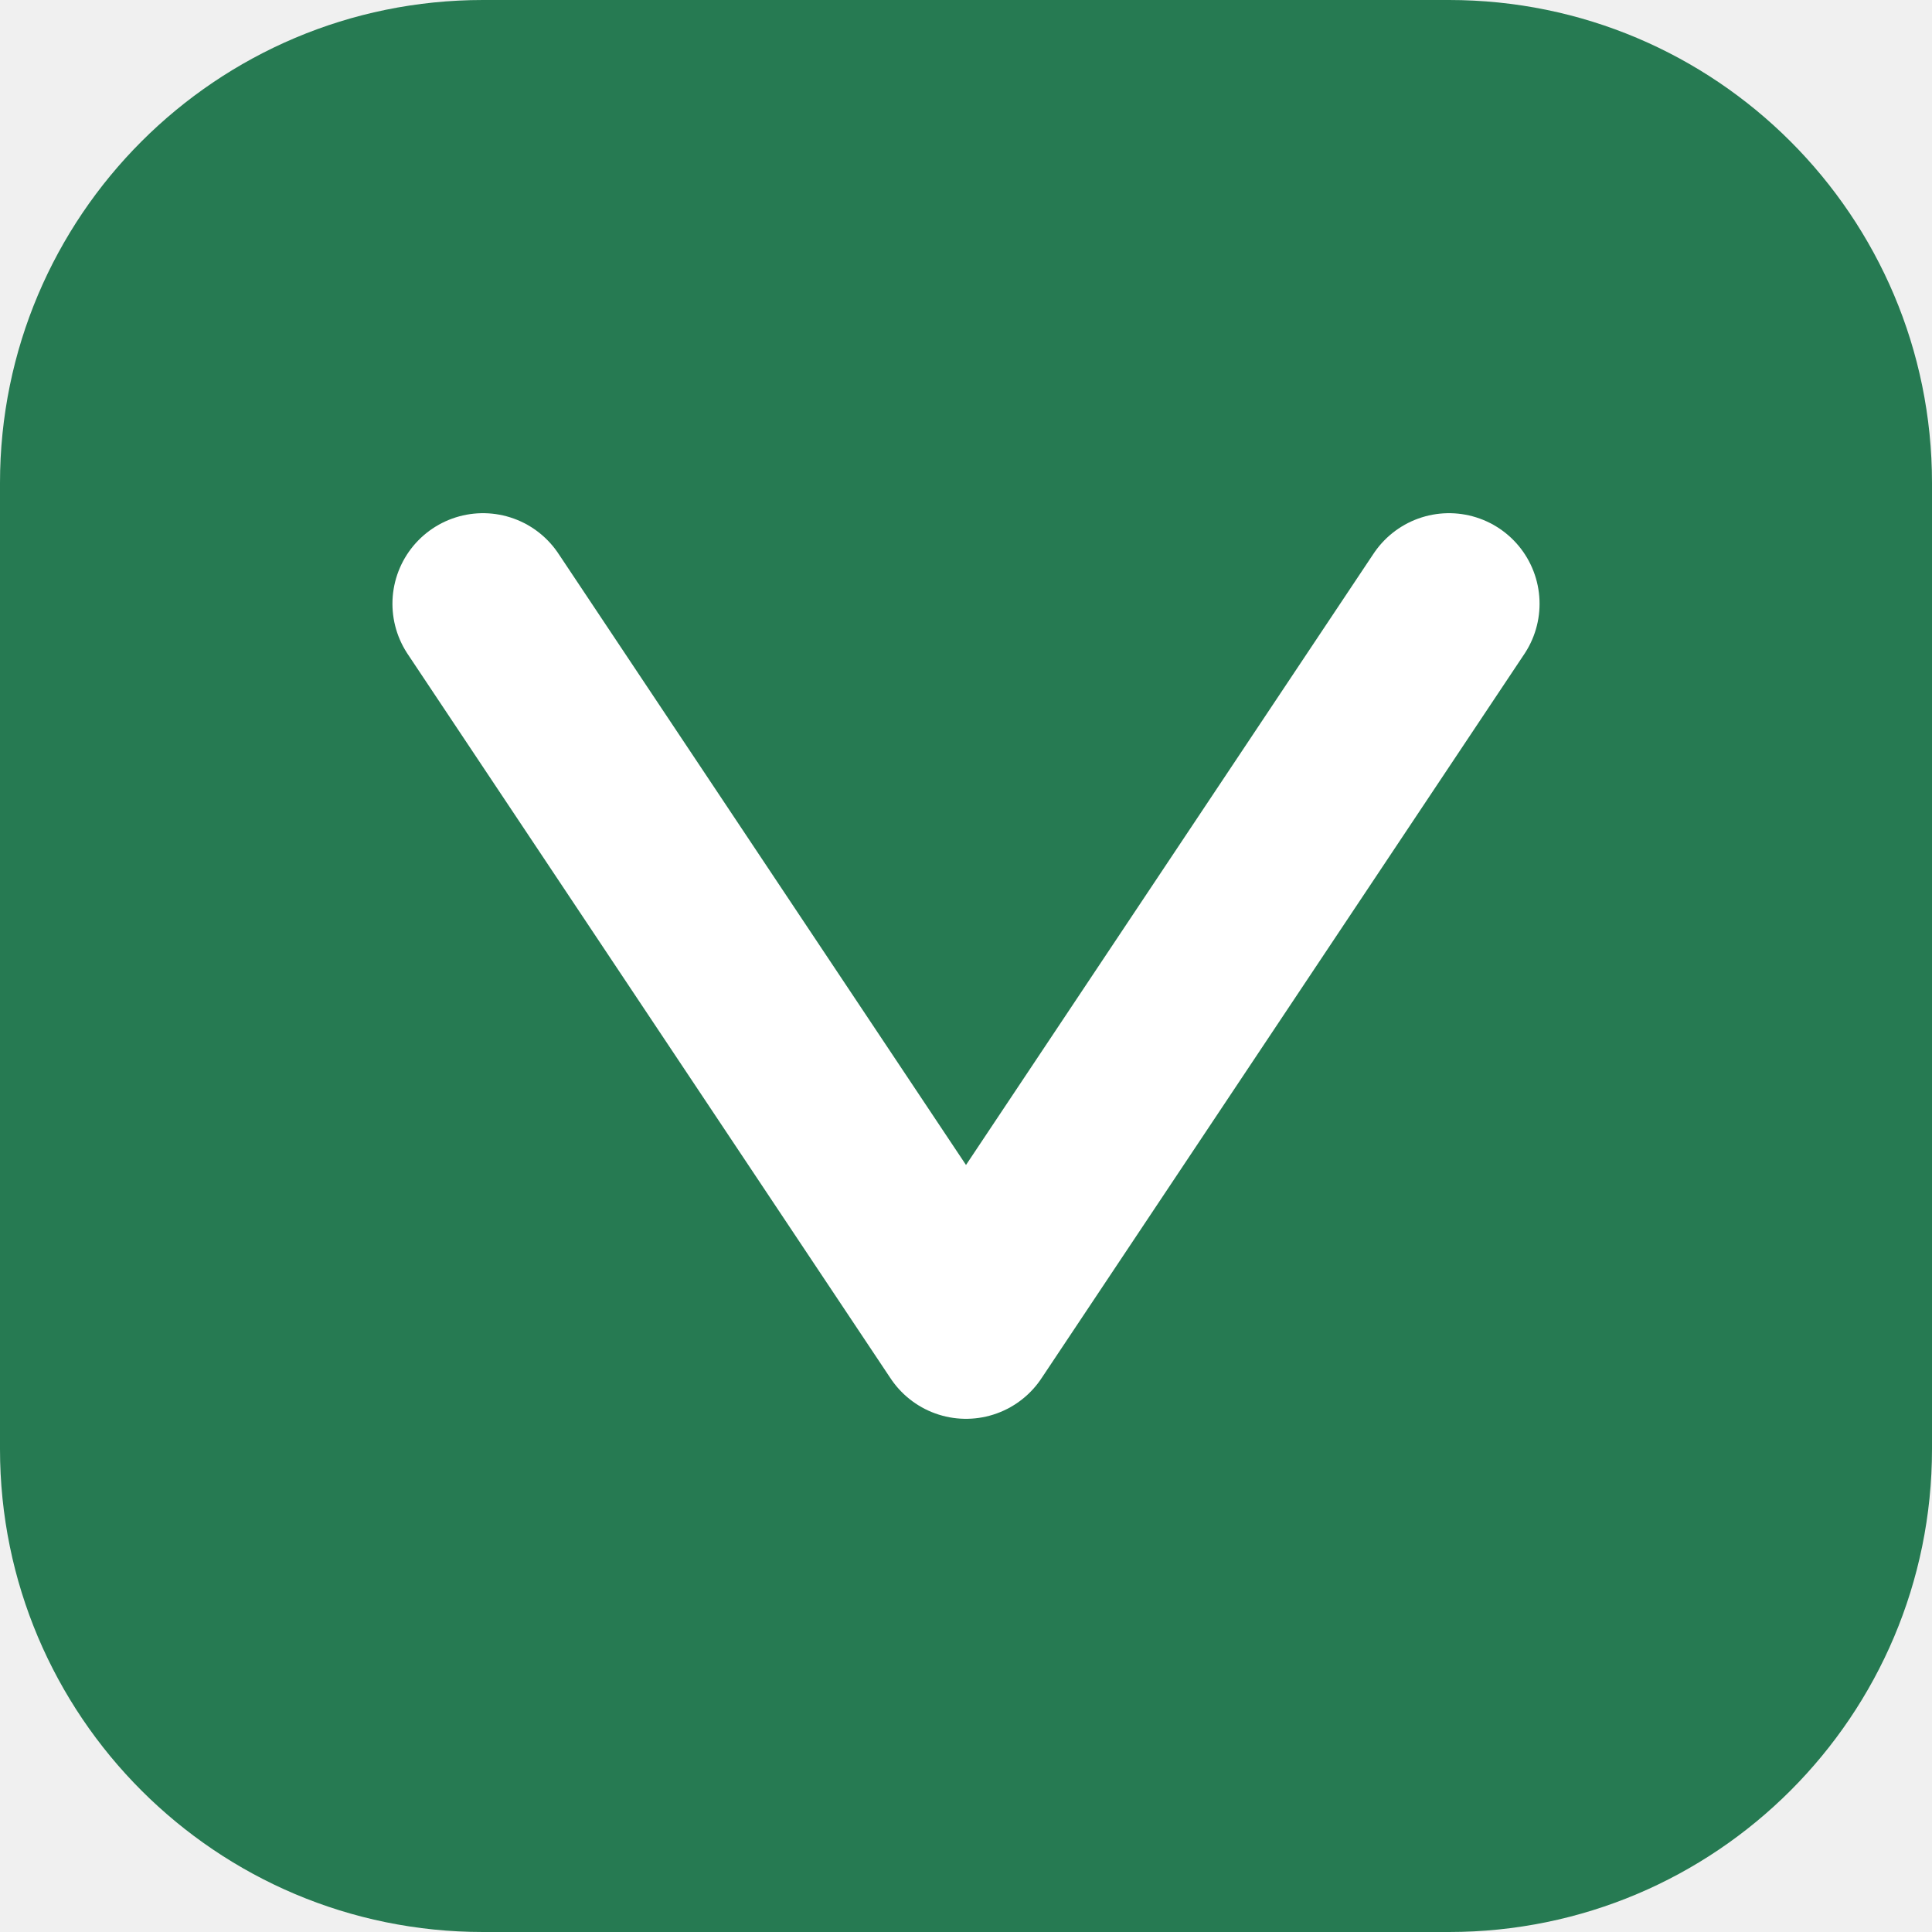
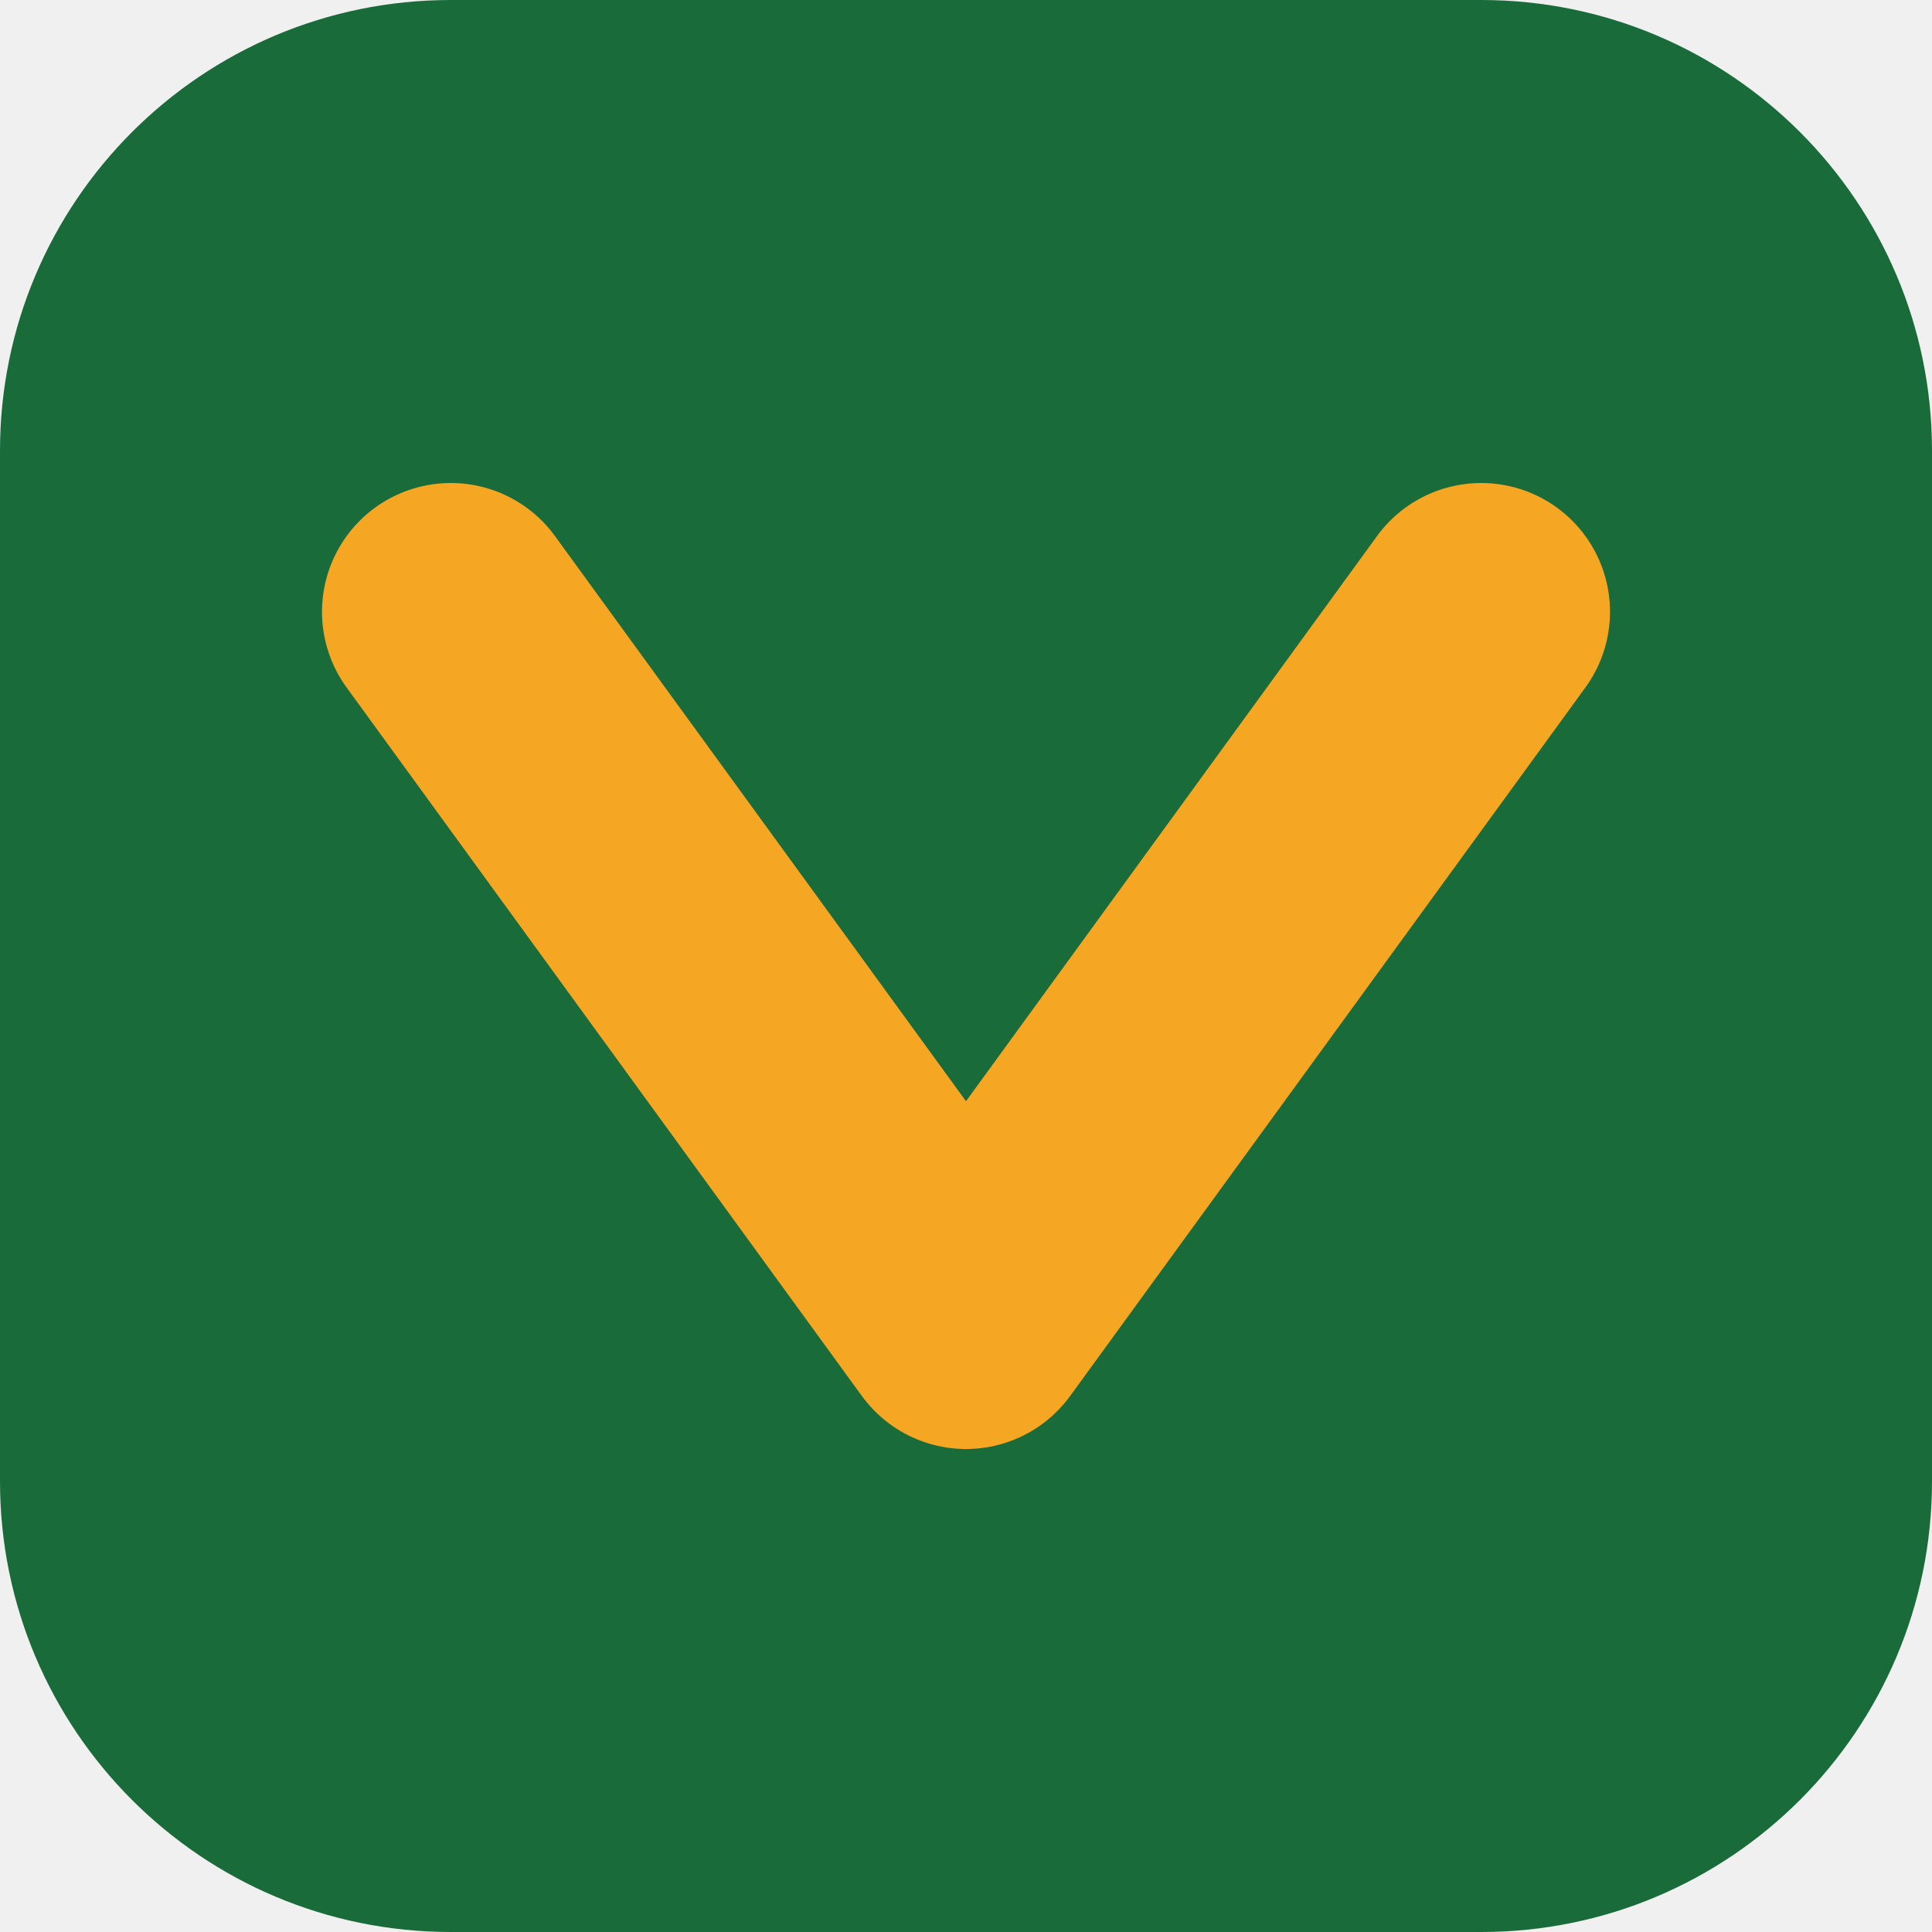
- <svg xmlns="http://www.w3.org/2000/svg" viewBox="0 0 32 32" fill="none">
-   <rect width="32" height="32" rx="8" fill="#267a52" />
-   <path d="M8 10 L16 22 L24 10" stroke="white" stroke-width="3" stroke-linecap="round" stroke-linejoin="round" fill="none" />
+ <svg xmlns="http://www.w3.org/2000/svg" viewBox="0 0 120 120">
+   <rect width="120" height="120" rx="28" fill="#1a6b3a" />
+   <polyline points="28,38 60,82 92,38" fill="none" stroke="#F5A623" stroke-width="16" stroke-linecap="round" stroke-linejoin="round" />
</svg>
